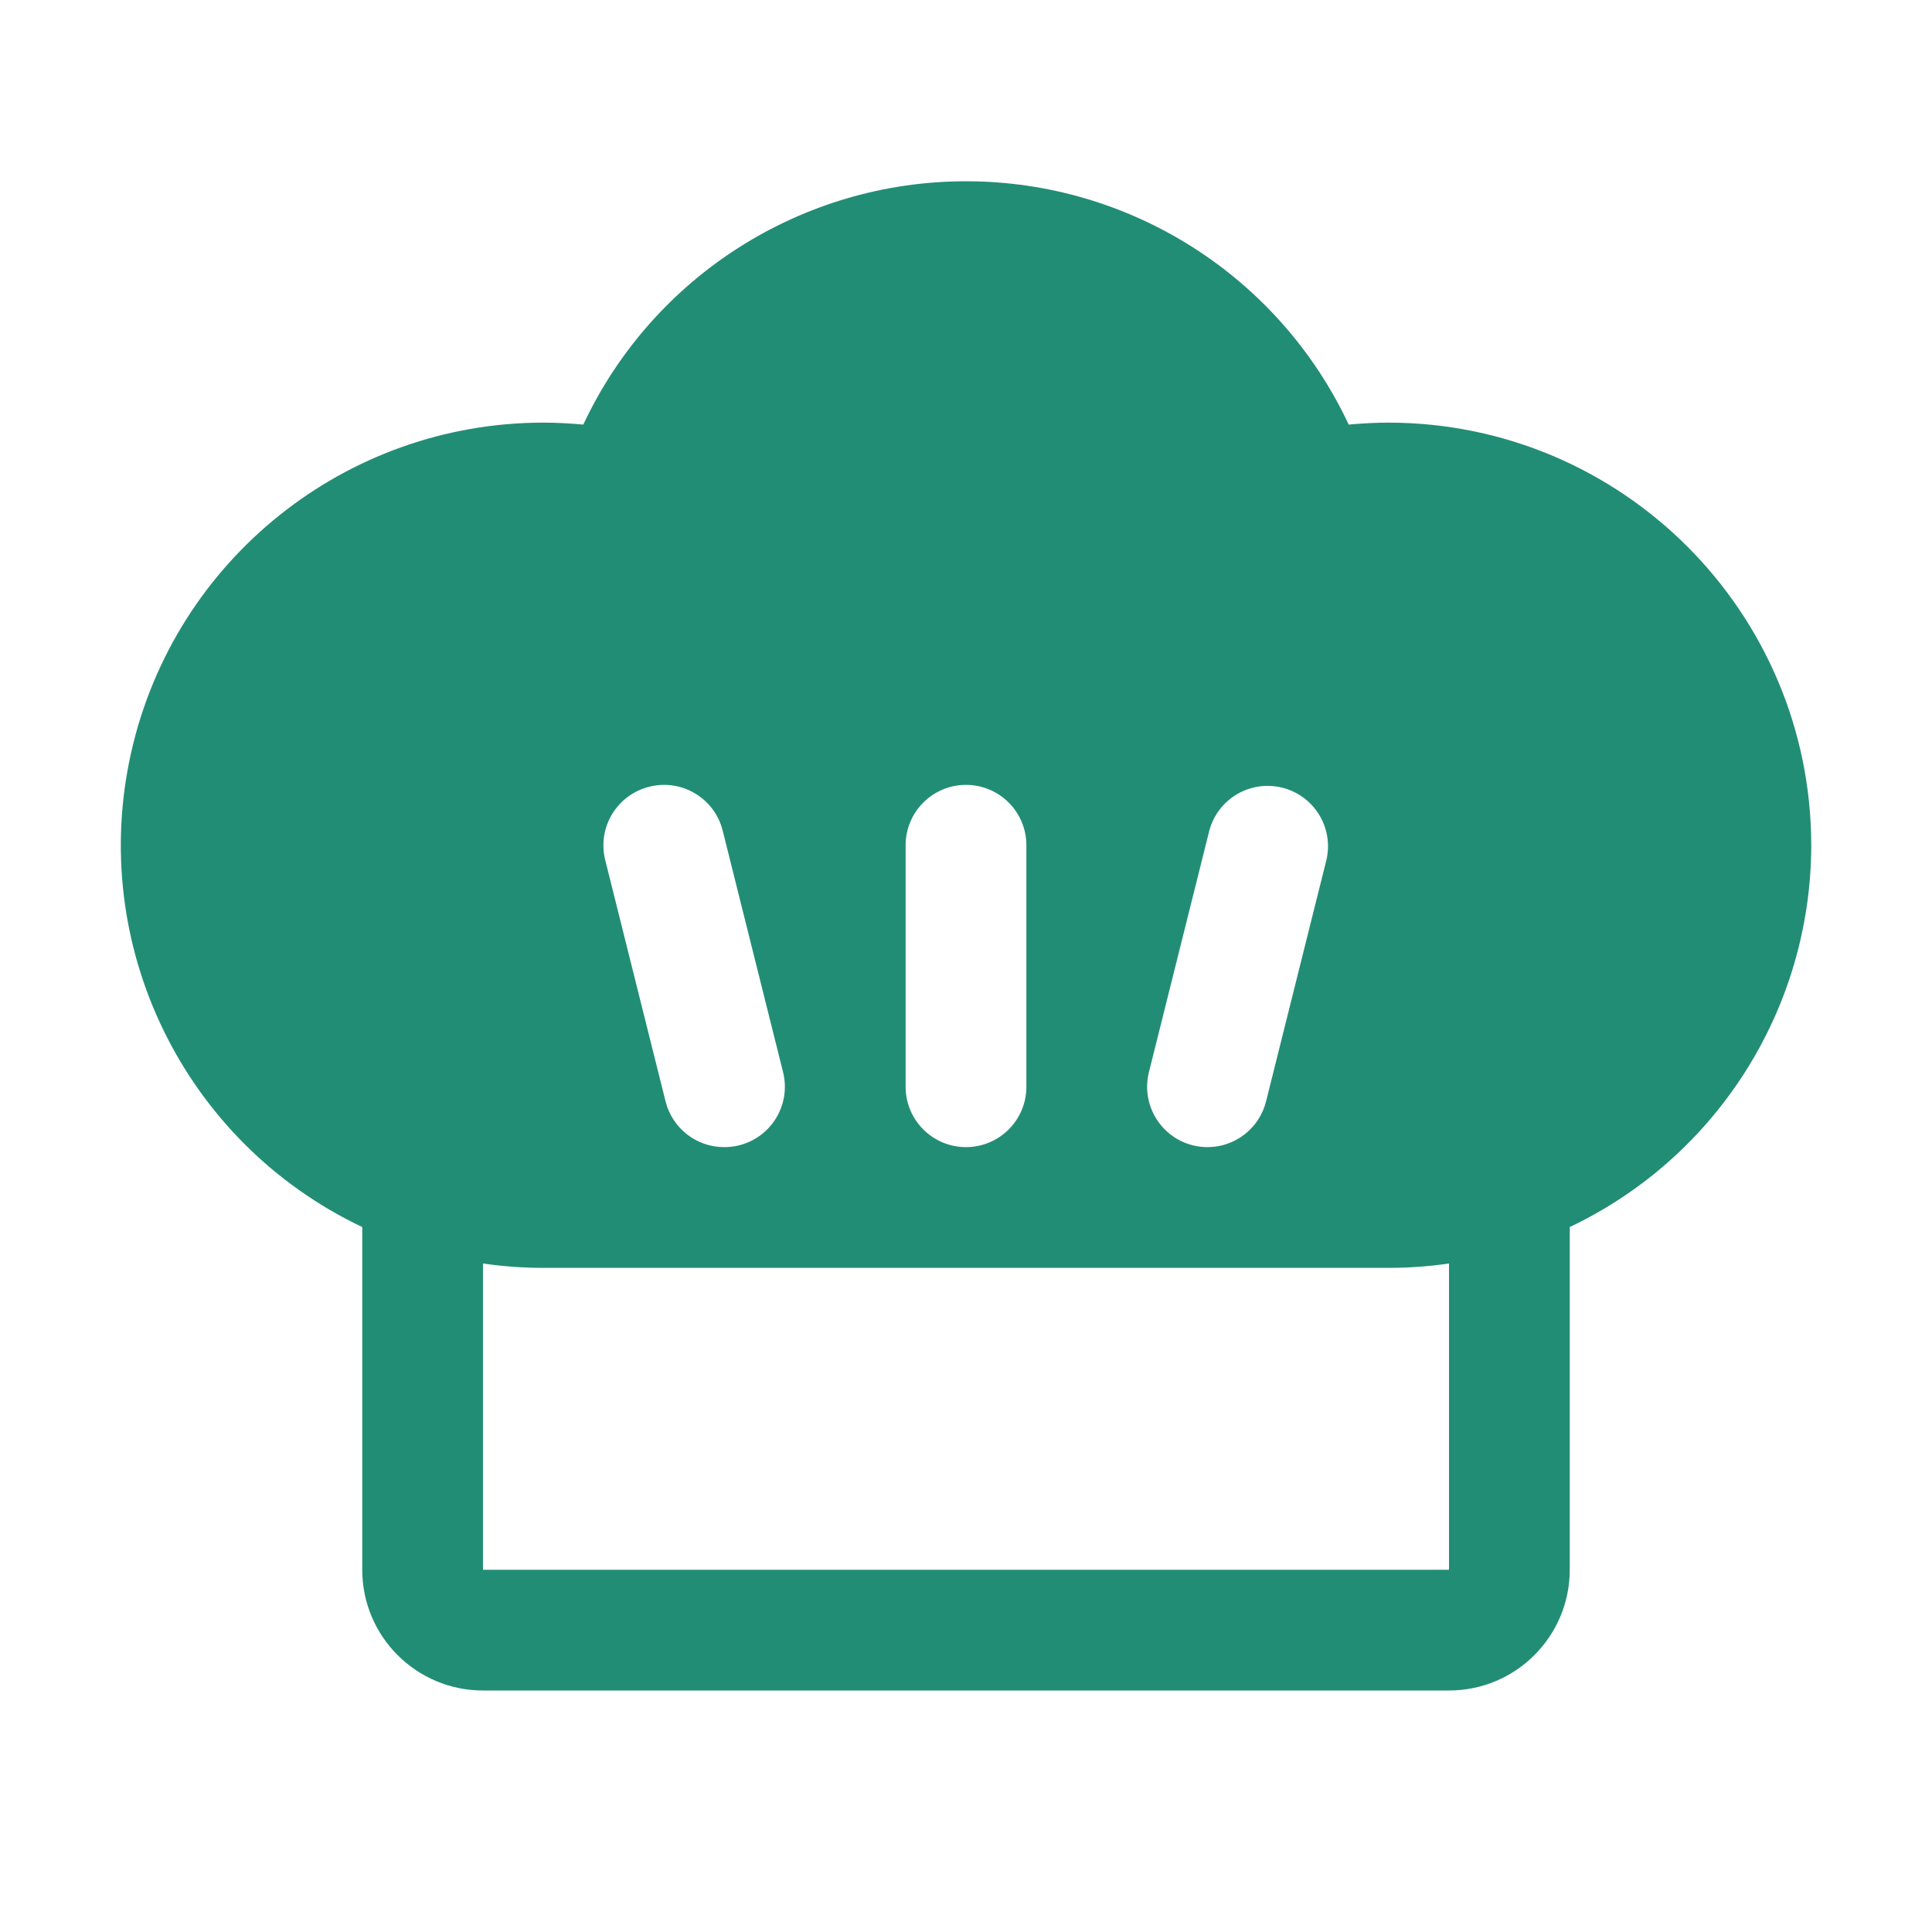
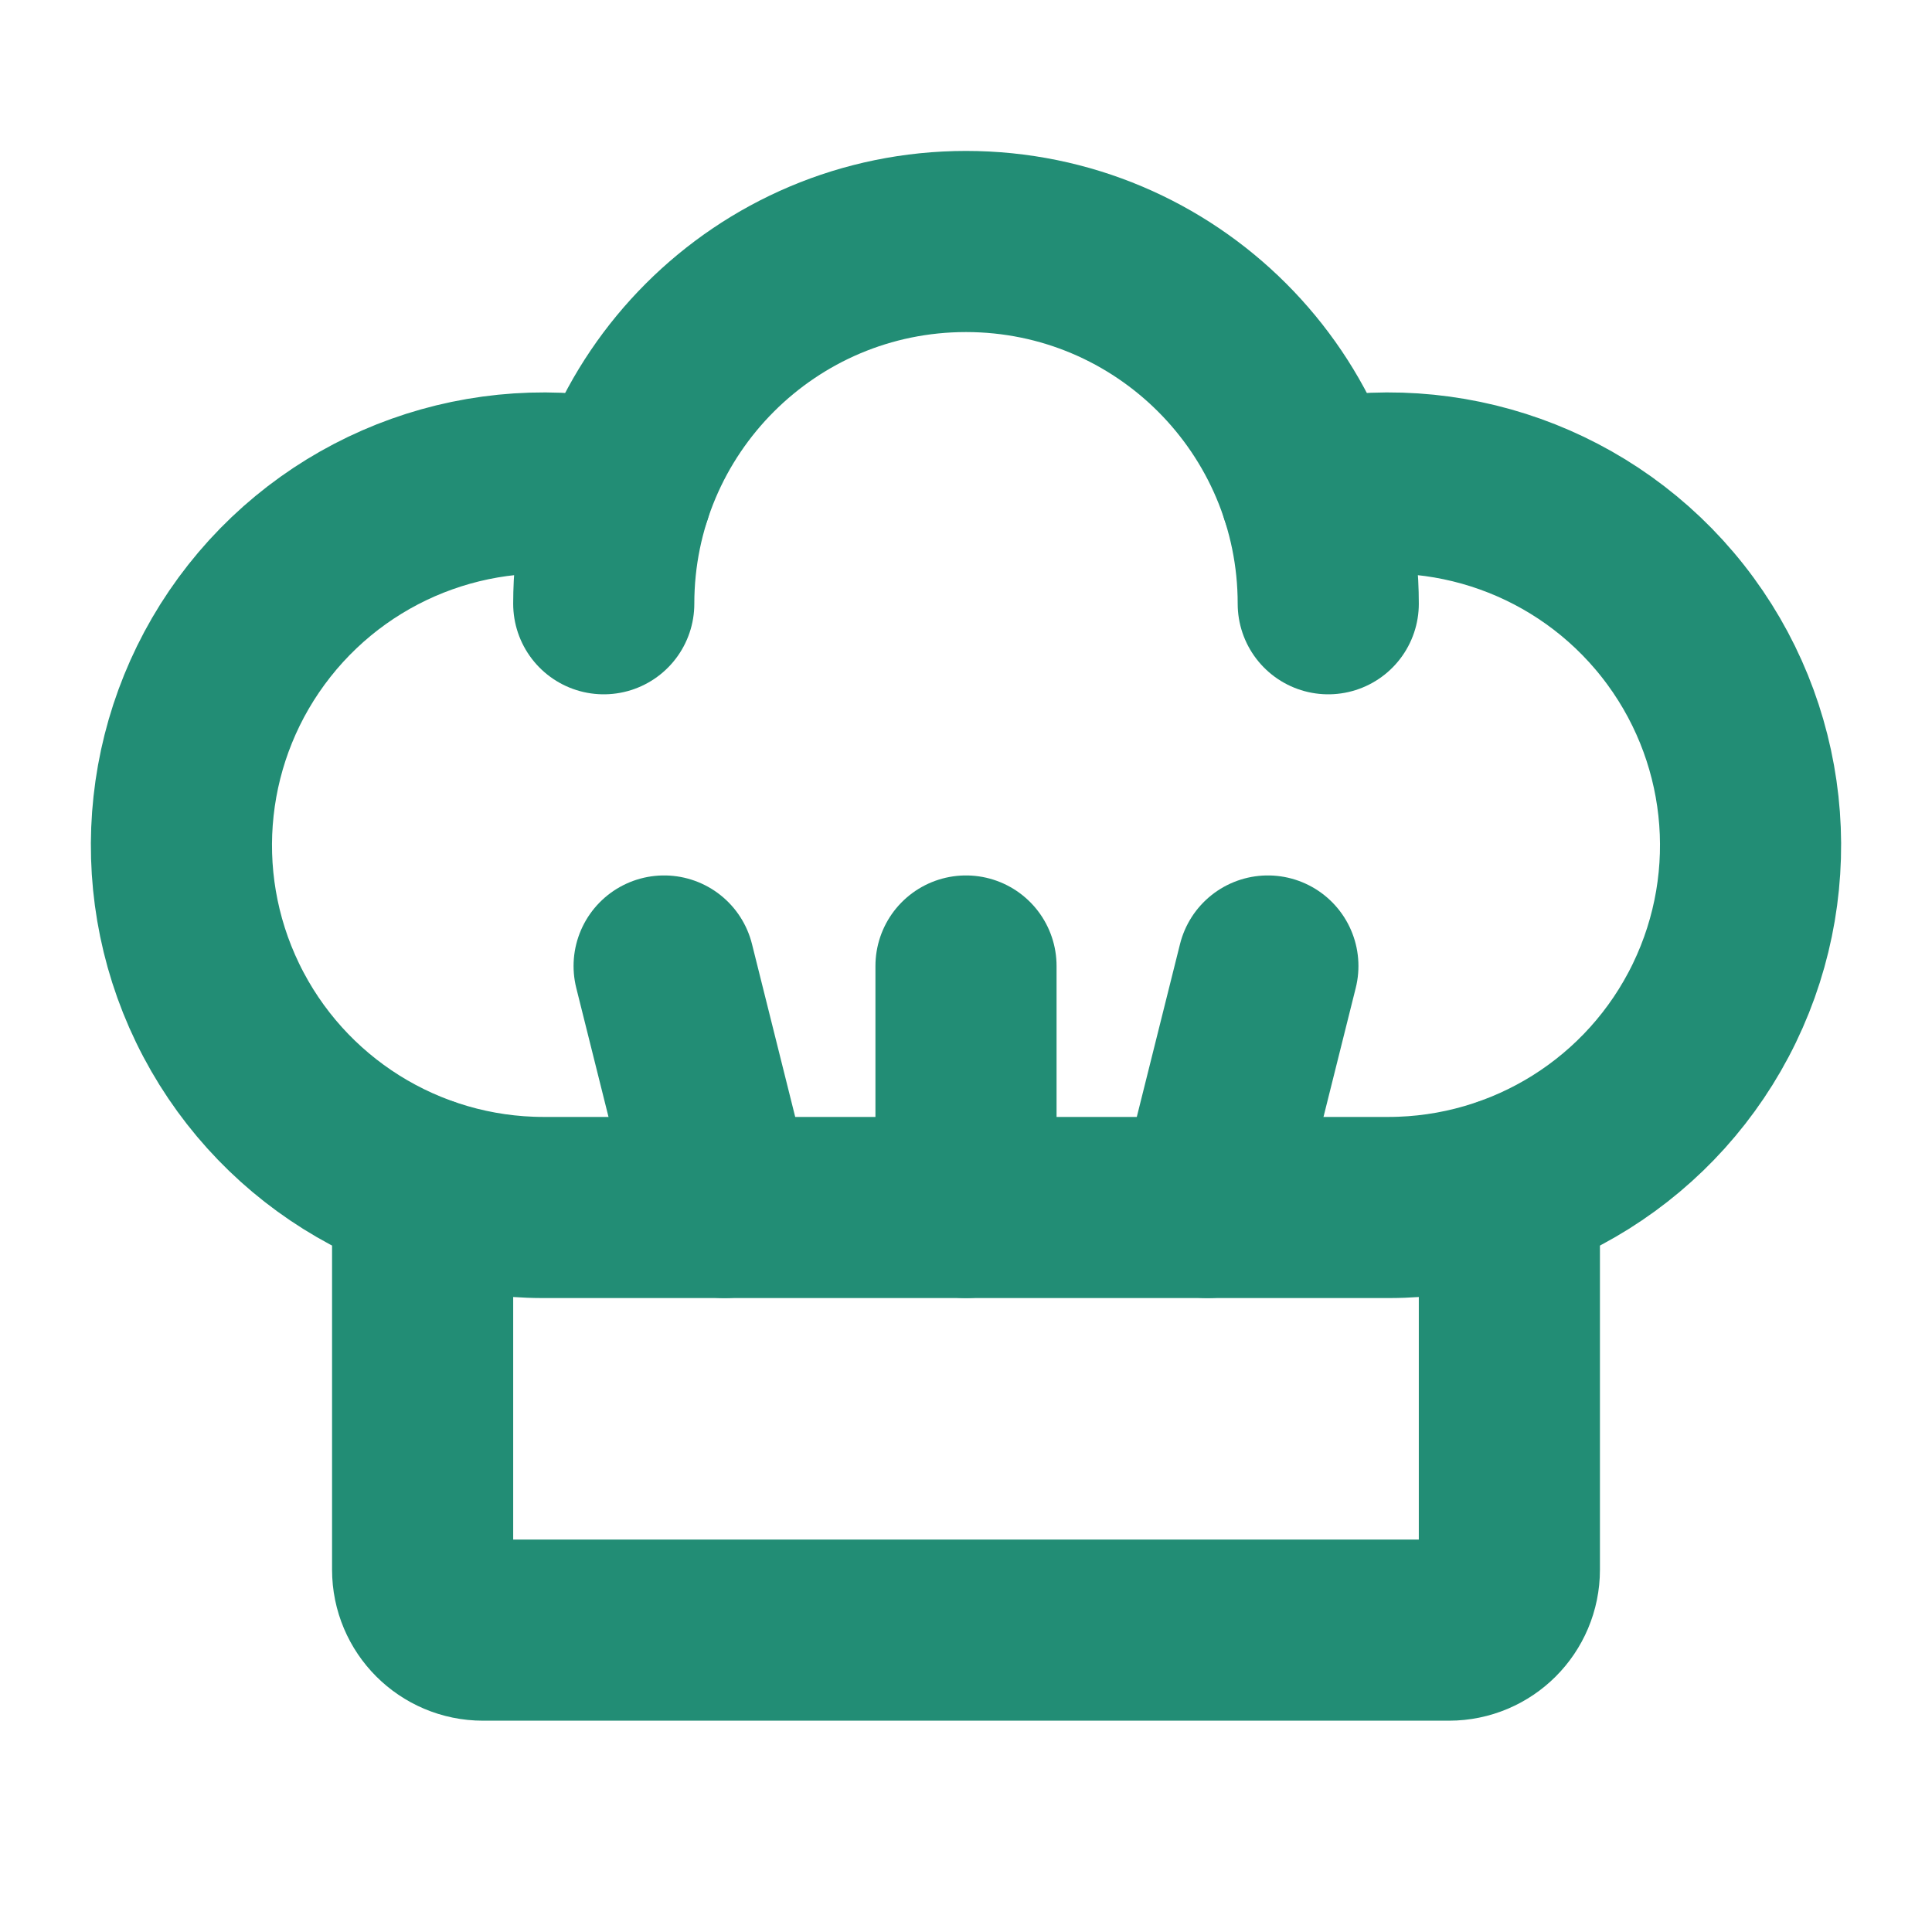
<svg xmlns="http://www.w3.org/2000/svg" viewBox="0 0 256 256">
-   <defs>
-     <style>
-       .hat {
-         fill: #228d75;
-       }
-     </style>
-   </defs>
  <rect width="256" height="256" fill="none" />
-   <path class="hat" d="M240,112a56.06,56.06,0,0,0-56-56c-1.77,0-3.54.1-5.29.26a56,56,0,0,0-101.42,0C75.54,56.1,73.77,56,72,56A56,56,0,0,0,48,162.59V208a16,16,0,0,0,16,16H192a16,16,0,0,0,16-16V162.59A56.09,56.09,0,0,0,240,112Zm-87.76,30.06,8-32a8,8,0,0,1,15.52,3.88l-8,32A8,8,0,0,1,160,152a8.13,8.13,0,0,1-1.95-.24A8,8,0,0,1,152.24,142.06ZM120,112a8,8,0,0,1,16,0v32a8,8,0,0,1-16,0Zm-33.94-7.76a8,8,0,0,1,9.7,5.82l8,32a8,8,0,0,1-5.82,9.7,8.13,8.13,0,0,1-2,.24,8,8,0,0,1-7.75-6.06l-8-32A8,8,0,0,1,86.06,104.24ZM192,208H64V167.42a55.49,55.49,0,0,0,8,.58H184a55.49,55.49,0,0,0,8-.58Z" />
+   <line x1="96" y1="160" x2="88" y2="128" fill="none" stroke="#228d75" stroke-linecap="round" stroke-linejoin="round" stroke-width="24" />
+   <line x1="160" y1="160" x2="168" y2="128" fill="none" stroke="#228d75" stroke-linecap="round" stroke-linejoin="round" stroke-width="24" />
+   <line x1="128" y1="160" x2="128" y2="128" fill="none" stroke="#228d75" stroke-linecap="round" stroke-linejoin="round" stroke-width="24" />
+   <path d="M173.65,65.12A48,48,0,1,1,184,160H72A48,48,0,1,1,82.35,65.12" fill="none" stroke="#228d75" stroke-linecap="round" stroke-linejoin="round" stroke-width="24" />
+   <path d="M80,80a48,48,0,0,1,96,0" fill="none" stroke="#228d75" stroke-linecap="round" stroke-linejoin="round" stroke-width="24" />
+   <path d="M200,157.27V208a8,8,0,0,1-8,8H64a8,8,0,0,1-8-8V157.27" fill="none" stroke="#228d75" stroke-linecap="round" stroke-linejoin="round" stroke-width="24" />
</svg>
